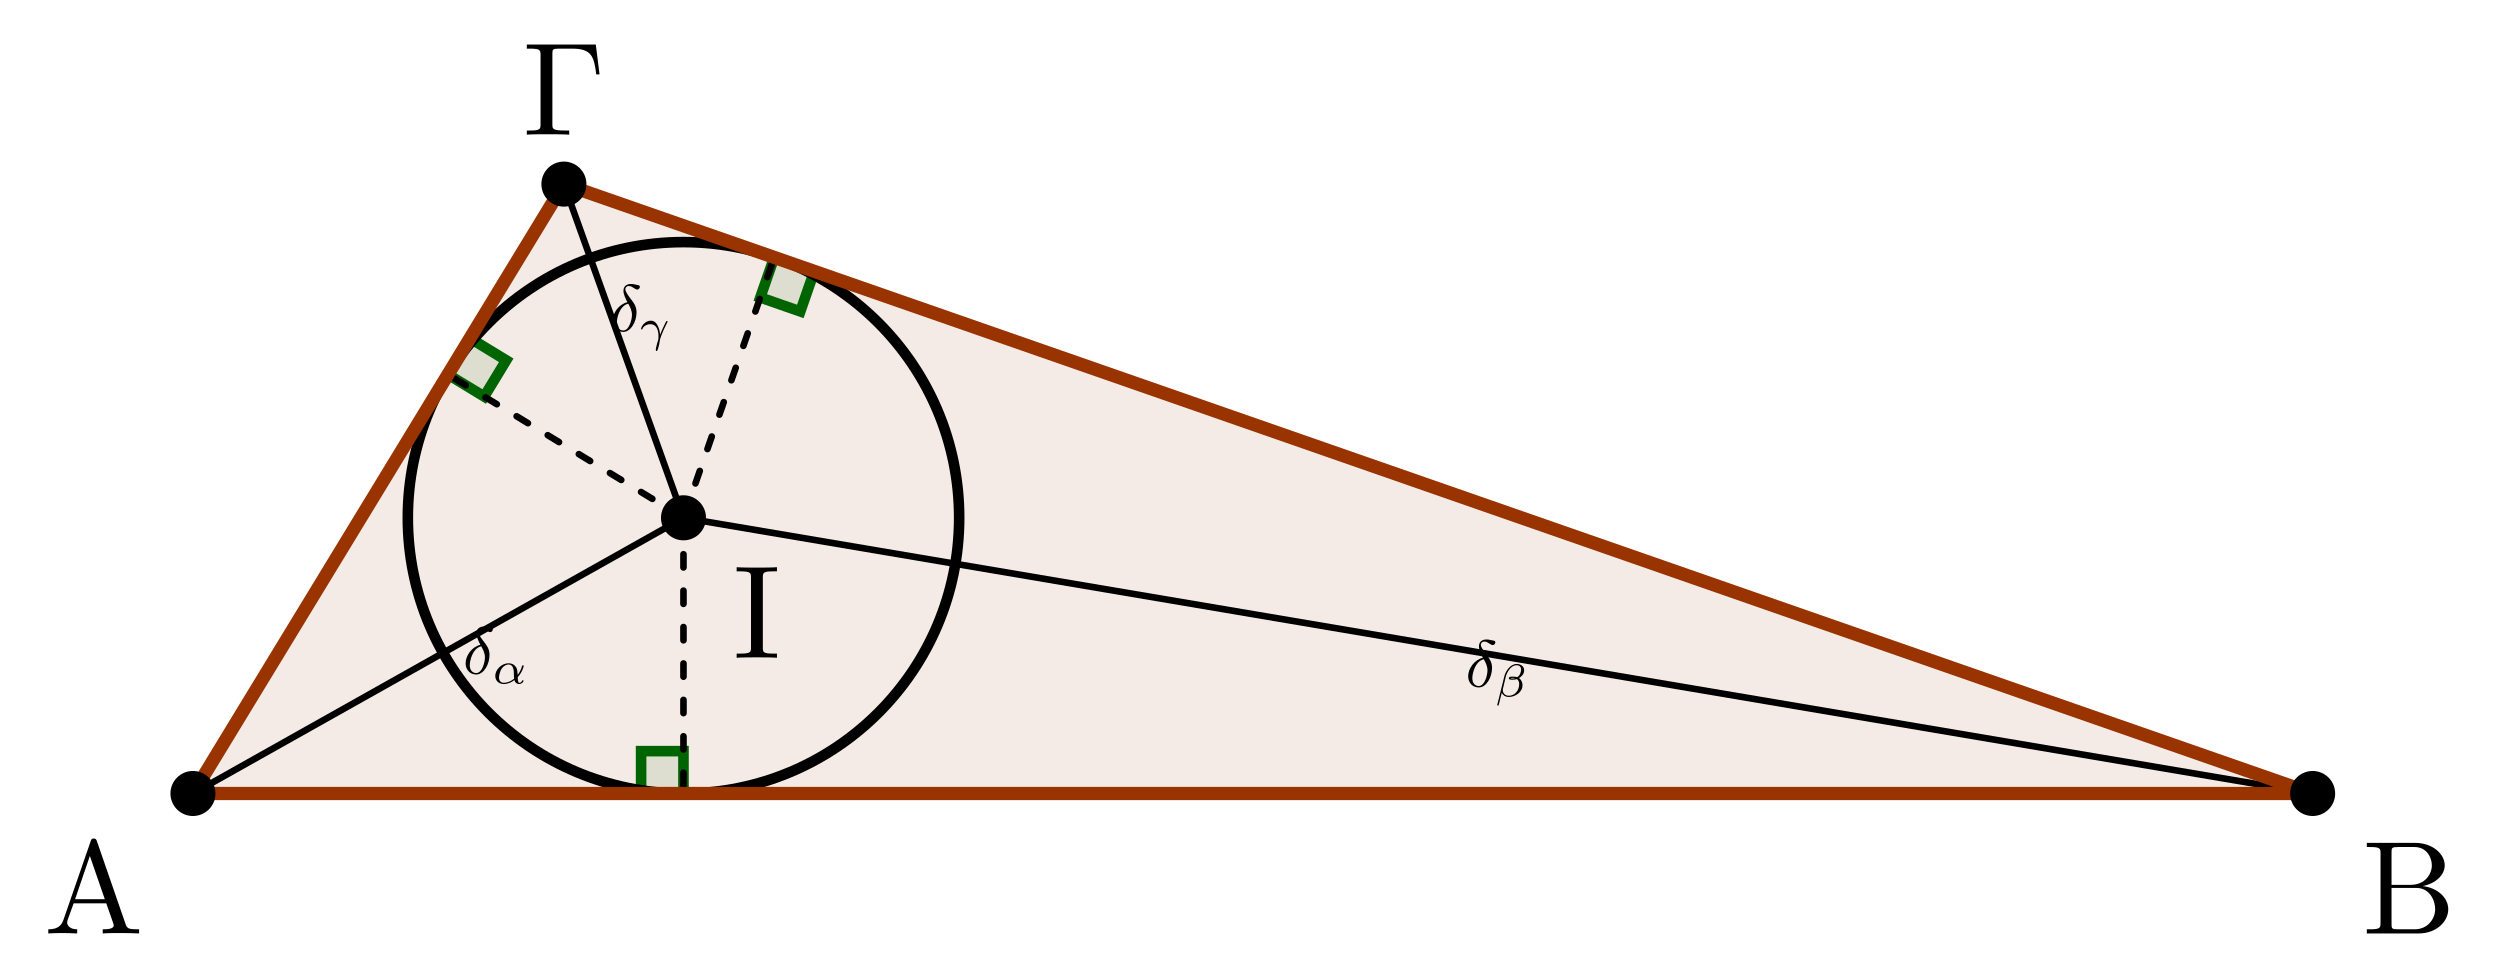
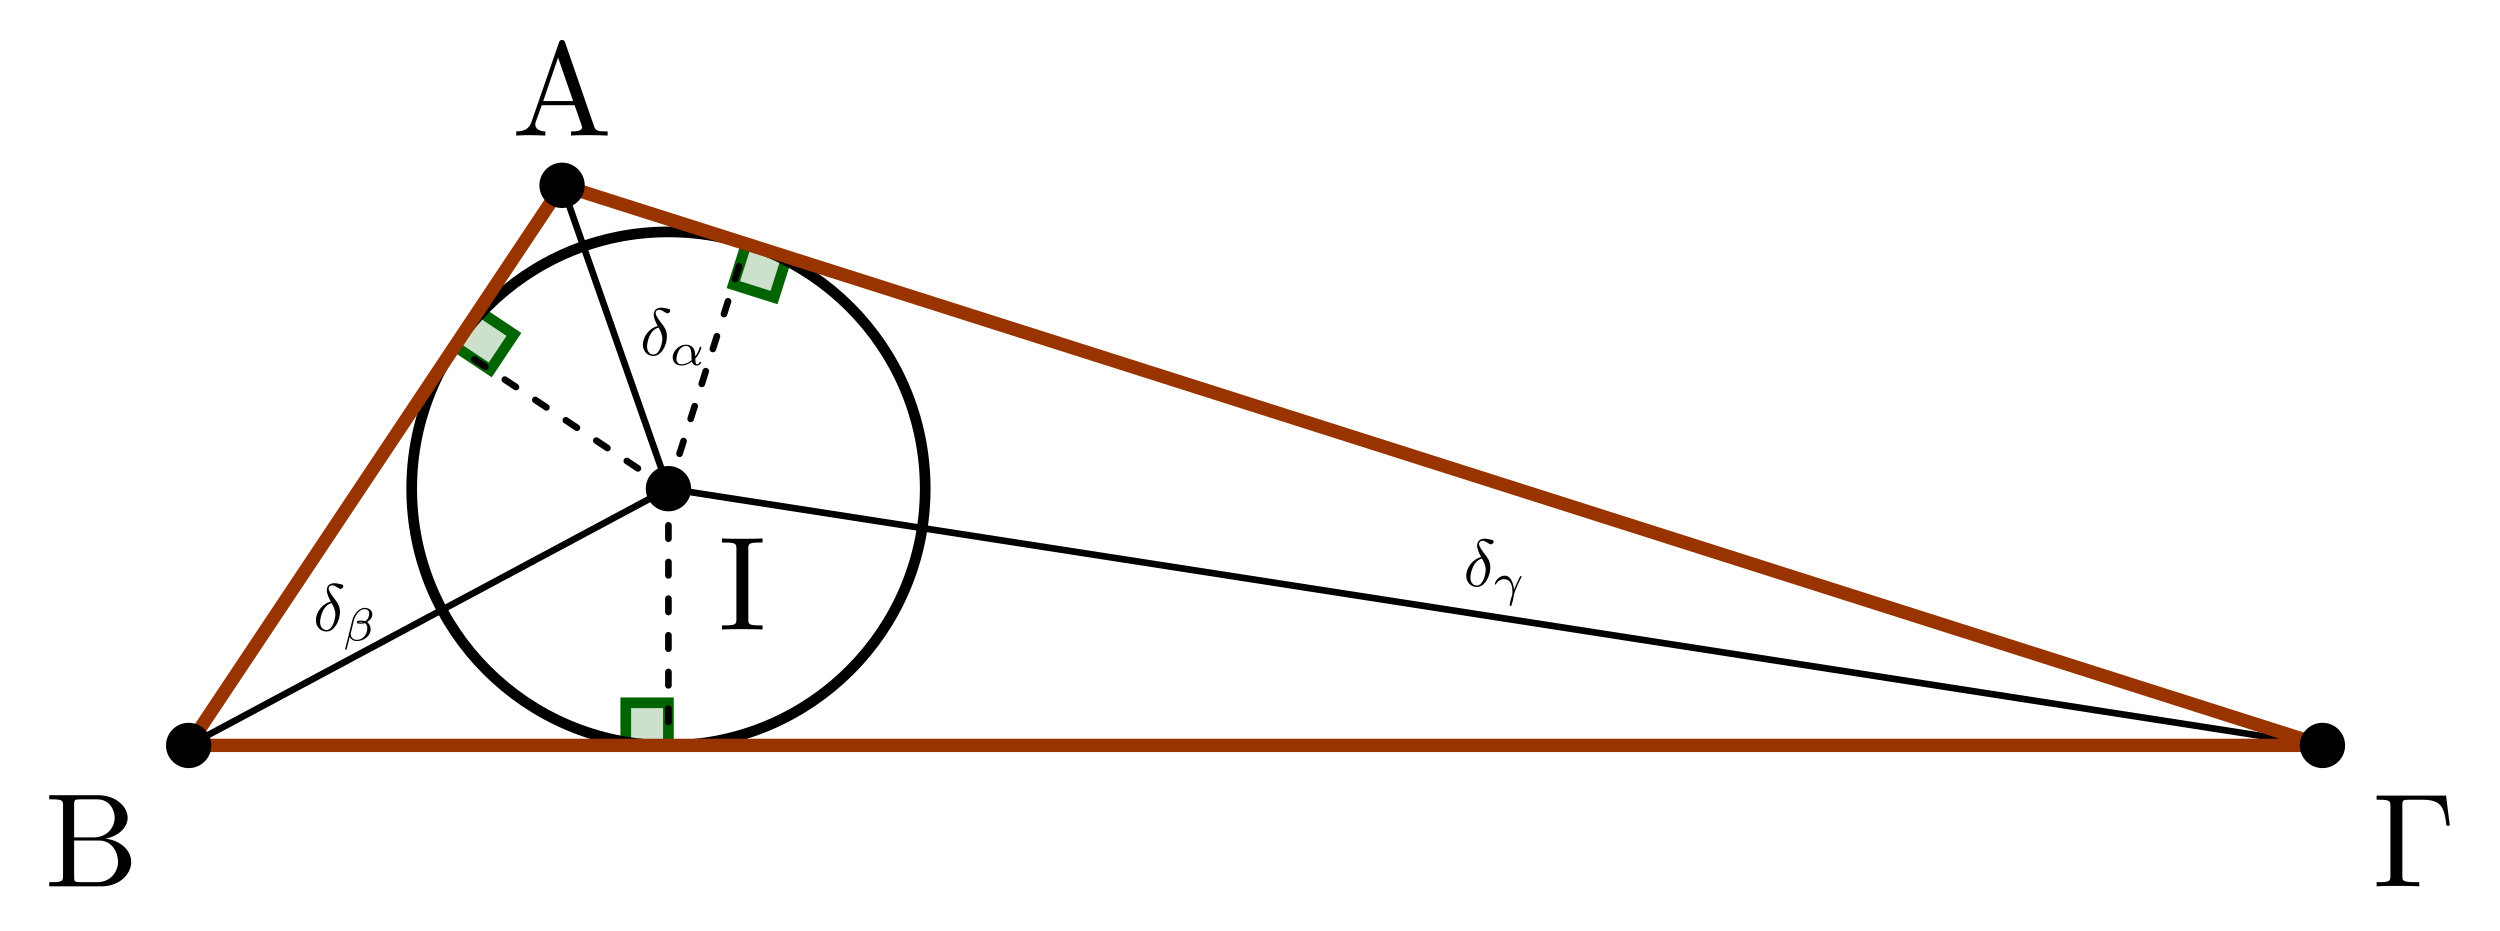
- <svg xmlns="http://www.w3.org/2000/svg" xmlns:xlink="http://www.w3.org/1999/xlink" width="188.048pt" height="73.534pt" viewBox="0 0 188.048 73.534" version="1.1">
+ <svg xmlns="http://www.w3.org/2000/svg" xmlns:xlink="http://www.w3.org/1999/xlink" width="186.803pt" height="69.548pt" viewBox="0 0 186.803 69.548" version="1.1">
  <defs>
    <g>
      <symbol overflow="visible" id="glyph0-0">
        <path style="stroke:none;" d="" />
      </symbol>
      <symbol overflow="visible" id="glyph0-1">
        <path style="stroke:none;" d="M 3.969 -6.938 C 3.922 -7.062 3.891 -7.141 3.734 -7.141 C 3.578 -7.141 3.547 -7.078 3.5 -6.938 L 1.438 -0.984 C 1.25 -0.469 0.859 -0.312 0.312 -0.312 L 0.312 0 C 0.547 -0.016 0.984 -0.031 1.328 -0.031 C 1.641 -0.031 2.156 -0.016 2.484 0 L 2.484 -0.312 C 1.984 -0.312 1.734 -0.562 1.734 -0.812 C 1.734 -0.844 1.75 -0.953 1.75 -0.969 L 2.219 -2.266 L 4.672 -2.266 L 5.203 -0.75 C 5.219 -0.703 5.234 -0.641 5.234 -0.609 C 5.234 -0.312 4.672 -0.312 4.406 -0.312 L 4.406 0 C 4.766 -0.031 5.469 -0.031 5.844 -0.031 C 6.266 -0.031 6.734 -0.016 7.141 0 L 7.141 -0.312 L 6.969 -0.312 C 6.375 -0.312 6.234 -0.375 6.125 -0.703 Z M 3.438 -5.828 L 4.562 -2.578 L 2.328 -2.578 Z M 3.438 -5.828 " />
      </symbol>
      <symbol overflow="visible" id="glyph0-2">
        <path style="stroke:none;" d="M 2.219 -3.656 L 2.219 -6.094 C 2.219 -6.438 2.234 -6.5 2.703 -6.5 L 3.938 -6.5 C 4.906 -6.5 5.25 -5.656 5.25 -5.125 C 5.25 -4.484 4.766 -3.656 3.656 -3.656 Z M 4.562 -3.562 C 5.531 -3.75 6.219 -4.391 6.219 -5.125 C 6.219 -5.984 5.297 -6.812 4 -6.812 L 0.359 -6.812 L 0.359 -6.5 L 0.594 -6.5 C 1.359 -6.5 1.391 -6.391 1.391 -6.031 L 1.391 -0.781 C 1.391 -0.422 1.359 -0.312 0.594 -0.312 L 0.359 -0.312 L 0.359 0 L 4.266 0 C 5.594 0 6.484 -0.891 6.484 -1.828 C 6.484 -2.688 5.672 -3.438 4.562 -3.562 Z M 3.953 -0.312 L 2.703 -0.312 C 2.234 -0.312 2.219 -0.375 2.219 -0.703 L 2.219 -3.422 L 4.094 -3.422 C 5.078 -3.422 5.5 -2.5 5.5 -1.828 C 5.5 -1.125 4.969 -0.312 3.953 -0.312 Z M 3.953 -0.312 " />
      </symbol>
      <symbol overflow="visible" id="glyph0-3">
        <path style="stroke:none;" d="M 5.516 -6.781 L 0.328 -6.781 L 0.328 -6.469 L 0.562 -6.469 C 1.328 -6.469 1.359 -6.359 1.359 -6 L 1.359 -0.781 C 1.359 -0.422 1.328 -0.312 0.562 -0.312 L 0.328 -0.312 L 0.328 0 C 0.672 -0.031 1.453 -0.031 1.844 -0.031 C 2.25 -0.031 3.156 -0.031 3.516 0 L 3.516 -0.312 L 3.188 -0.312 C 2.25 -0.312 2.25 -0.438 2.25 -0.781 L 2.25 -6.078 C 2.25 -6.406 2.266 -6.469 2.734 -6.469 L 3.766 -6.469 C 5.188 -6.469 5.391 -5.875 5.547 -4.531 L 5.797 -4.531 Z M 5.516 -6.781 " />
      </symbol>
      <symbol overflow="visible" id="glyph0-4">
        <path style="stroke:none;" d="M 2.25 -6.031 C 2.25 -6.391 2.266 -6.5 3.062 -6.5 L 3.312 -6.5 L 3.312 -6.812 C 2.969 -6.781 2.188 -6.781 1.797 -6.781 C 1.422 -6.781 0.625 -6.781 0.281 -6.812 L 0.281 -6.5 L 0.531 -6.5 C 1.328 -6.5 1.359 -6.391 1.359 -6.031 L 1.359 -0.781 C 1.359 -0.422 1.328 -0.312 0.531 -0.312 L 0.281 -0.312 L 0.281 0 C 0.625 -0.031 1.422 -0.031 1.797 -0.031 C 2.188 -0.031 2.969 -0.031 3.312 0 L 3.312 -0.312 L 3.062 -0.312 C 2.266 -0.312 2.25 -0.422 2.25 -0.781 Z M 2.25 -6.031 " />
      </symbol>
      <symbol overflow="visible" id="glyph1-0">
        <path style="stroke:none;" d="" />
      </symbol>
      <symbol overflow="visible" id="glyph1-1">
        <path style="stroke:none;" d="M 1.312 -2.172 C 0.688 -2.031 0.203 -1.375 0.203 -0.781 C 0.203 -0.297 0.531 0.062 1 0.062 C 1.578 0.062 2 -0.719 2 -1.406 C 2 -1.859 1.797 -2.109 1.625 -2.344 C 1.453 -2.562 1.156 -2.938 1.156 -3.156 C 1.156 -3.266 1.25 -3.391 1.422 -3.391 C 1.578 -3.391 1.672 -3.312 1.781 -3.25 C 1.875 -3.188 1.984 -3.125 2.047 -3.125 C 2.172 -3.125 2.25 -3.25 2.25 -3.328 C 2.25 -3.438 2.172 -3.453 2 -3.484 C 1.734 -3.547 1.672 -3.547 1.578 -3.547 C 1.203 -3.547 1.016 -3.328 1.016 -3.031 C 1.016 -2.766 1.156 -2.484 1.312 -2.172 Z M 1.375 -2.062 C 1.5 -1.844 1.656 -1.562 1.656 -1.219 C 1.656 -0.875 1.453 -0.047 1 -0.047 C 0.719 -0.047 0.516 -0.266 0.516 -0.641 C 0.516 -0.953 0.703 -1.891 1.375 -2.062 Z M 1.375 -2.062 " />
      </symbol>
      <symbol overflow="visible" id="glyph2-0">
        <path style="stroke:none;" d="" />
      </symbol>
      <symbol overflow="visible" id="glyph2-1">
        <path style="stroke:none;" d="M 1.906 -0.484 C 2.234 -0.828 2.359 -1.281 2.359 -1.328 C 2.359 -1.375 2.312 -1.375 2.297 -1.375 C 2.25 -1.375 2.25 -1.359 2.219 -1.281 C 2.156 -1.047 2.047 -0.844 1.906 -0.656 C 1.891 -0.703 1.891 -0.938 1.875 -0.969 C 1.828 -1.312 1.562 -1.531 1.219 -1.531 C 0.703 -1.531 0.219 -1.062 0.219 -0.578 C 0.219 -0.25 0.453 0.031 0.859 0.031 C 1.172 0.031 1.469 -0.109 1.656 -0.266 C 1.734 0 1.922 0.031 2.016 0.031 C 2.219 0.031 2.344 -0.141 2.344 -0.203 C 2.344 -0.25 2.312 -0.25 2.297 -0.25 C 2.25 -0.25 2.234 -0.234 2.234 -0.219 C 2.188 -0.078 2.078 -0.062 2.031 -0.062 C 1.984 -0.062 1.922 -0.062 1.906 -0.484 Z M 1.641 -0.375 C 1.297 -0.094 1 -0.062 0.859 -0.062 C 0.641 -0.062 0.5 -0.219 0.5 -0.453 C 0.5 -0.547 0.547 -0.938 0.734 -1.172 C 0.891 -1.375 1.094 -1.438 1.219 -1.438 C 1.5 -1.438 1.578 -1.172 1.609 -0.953 C 1.625 -0.812 1.609 -0.562 1.641 -0.375 Z M 1.641 -0.375 " />
      </symbol>
      <symbol overflow="visible" id="glyph2-2">
        <path style="stroke:none;" d="M 2.203 -1.969 C 2.203 -2.281 1.938 -2.453 1.641 -2.453 C 1.156 -2.453 0.812 -1.906 0.719 -1.562 L 0.172 0.641 C 0.156 0.656 0.203 0.672 0.219 0.672 C 0.25 0.672 0.281 0.672 0.281 0.656 L 0.516 -0.281 C 0.594 -0.125 0.766 0.031 1.047 0.031 C 1.531 0.031 2.078 -0.328 2.078 -0.859 C 2.078 -1.062 1.984 -1.266 1.812 -1.391 C 1.984 -1.484 2.203 -1.688 2.203 -1.969 Z M 1.516 -1.391 C 1.469 -1.375 1.438 -1.359 1.344 -1.359 C 1.281 -1.359 1.203 -1.359 1.172 -1.375 C 1.203 -1.406 1.312 -1.406 1.344 -1.406 C 1.391 -1.406 1.469 -1.406 1.516 -1.391 Z M 1.969 -2.031 C 1.969 -1.844 1.891 -1.578 1.672 -1.453 C 1.609 -1.484 1.531 -1.5 1.344 -1.5 C 1.219 -1.5 1.047 -1.5 1.047 -1.375 C 1.047 -1.281 1.156 -1.266 1.328 -1.266 C 1.453 -1.266 1.547 -1.281 1.656 -1.312 C 1.766 -1.25 1.828 -1.094 1.828 -0.953 C 1.828 -0.438 1.484 -0.062 1.047 -0.062 C 0.781 -0.062 0.594 -0.234 0.594 -0.5 C 0.594 -0.547 0.594 -0.578 0.609 -0.609 L 0.828 -1.531 C 0.922 -1.859 1.219 -2.359 1.625 -2.359 C 1.828 -2.359 1.969 -2.25 1.969 -2.031 Z M 1.969 -2.031 " />
      </symbol>
      <symbol overflow="visible" id="glyph2-3">
        <path style="stroke:none;" d="M 1.562 -0.484 C 1.547 -0.688 1.422 -1.531 0.859 -1.531 C 0.641 -1.531 0.469 -1.422 0.375 -1.328 C 0.156 -1.141 0.125 -0.922 0.125 -0.906 C 0.125 -0.875 0.156 -0.875 0.172 -0.875 C 0.219 -0.875 0.219 -0.875 0.234 -0.922 C 0.312 -1.125 0.578 -1.266 0.812 -1.266 C 1.359 -1.266 1.438 -0.703 1.438 -0.344 C 1.438 -0.172 1.422 -0.125 1.422 -0.094 C 1.328 0.172 1.234 0.562 1.234 0.656 C 1.234 0.703 1.25 0.75 1.297 0.75 C 1.312 0.75 1.359 0.75 1.406 0.562 C 1.453 0.422 1.516 0.172 1.547 -0.078 C 1.562 -0.203 1.75 -0.672 1.828 -0.844 C 1.875 -0.953 1.953 -1.109 2.109 -1.422 C 2.125 -1.438 2.125 -1.453 2.125 -1.453 C 2.125 -1.5 2.078 -1.5 2.078 -1.5 C 2.062 -1.5 2.031 -1.5 2.016 -1.484 C 1.984 -1.406 1.719 -0.906 1.562 -0.484 Z M 1.562 -0.484 " />
      </symbol>
    </g>
  </defs>
  <g id="surface1">
-     <path style=" stroke:none;fill-rule:nonzero;fill:rgb(59.999%,20%,0%);fill-opacity:0.1;" d="M 14.512 59.688 L 173.953 59.688 L 42.414 13.848 Z M 14.512 59.688 " />
-     <path style="fill-rule:nonzero;fill:rgb(0%,39.214%,0%);fill-opacity:0.1;stroke-width:0.797;stroke-linecap:butt;stroke-linejoin:miter;stroke:rgb(0%,39.214%,0%);stroke-opacity:1;stroke-miterlimit:10;" d="M 36.898 -0.001 L 36.898 3.187 L 33.711 3.187 L 33.711 -0.001 L 36.898 -0.001 " transform="matrix(1,0,0,-1,14.512,59.687)" />
-     <path style="fill-rule:nonzero;fill:rgb(0%,39.214%,0%);fill-opacity:0.1;stroke-width:0.797;stroke-linecap:butt;stroke-linejoin:miter;stroke:rgb(0%,39.214%,0%);stroke-opacity:1;stroke-miterlimit:10;" d="M 19.183 31.519 L 21.91 29.859 L 23.566 32.585 L 20.843 34.242 L 19.183 31.519 " transform="matrix(1,0,0,-1,14.512,59.687)" />
-     <path style="fill-rule:nonzero;fill:rgb(0%,39.214%,0%);fill-opacity:0.1;stroke-width:0.797;stroke-linecap:butt;stroke-linejoin:miter;stroke:rgb(0%,39.214%,0%);stroke-opacity:1;stroke-miterlimit:10;" d="M 43.722 40.324 L 42.675 37.312 L 45.687 36.261 L 46.734 39.273 L 43.722 40.324 " transform="matrix(1,0,0,-1,14.512,59.687)" />
-     <path style="fill:none;stroke-width:0.498;stroke-linecap:round;stroke-linejoin:miter;stroke:rgb(0%,0%,0%);stroke-opacity:1;stroke-dasharray:0.996,1.743;stroke-miterlimit:10;" d="M 36.898 20.738 L 43.722 40.324 " transform="matrix(1,0,0,-1,14.512,59.687)" />
-     <path style="fill:none;stroke-width:0.498;stroke-linecap:round;stroke-linejoin:miter;stroke:rgb(0%,0%,0%);stroke-opacity:1;stroke-dasharray:0.996,1.743;stroke-miterlimit:10;" d="M 36.898 20.738 L 19.183 31.519 " transform="matrix(1,0,0,-1,14.512,59.687)" />
-     <path style="fill:none;stroke-width:0.498;stroke-linecap:round;stroke-linejoin:miter;stroke:rgb(0%,0%,0%);stroke-opacity:1;stroke-dasharray:0.996,1.743;stroke-miterlimit:10;" d="M 36.898 20.738 L 36.898 -0.001 " transform="matrix(1,0,0,-1,14.512,59.687)" />
-     <path style="fill:none;stroke-width:0.498;stroke-linecap:round;stroke-linejoin:miter;stroke:rgb(0%,0%,0%);stroke-opacity:1;stroke-miterlimit:10;" d="M -0 -0.001 L 36.898 20.738 " transform="matrix(1,0,0,-1,14.512,59.687)" />
-     <path style="fill:none;stroke-width:0.498;stroke-linecap:round;stroke-linejoin:miter;stroke:rgb(0%,0%,0%);stroke-opacity:1;stroke-miterlimit:10;" d="M 159.441 -0.001 L 36.898 20.738 " transform="matrix(1,0,0,-1,14.512,59.687)" />
-     <path style="fill:none;stroke-width:0.498;stroke-linecap:round;stroke-linejoin:miter;stroke:rgb(0%,0%,0%);stroke-opacity:1;stroke-miterlimit:10;" d="M 27.902 45.839 L 36.898 20.738 " transform="matrix(1,0,0,-1,14.512,59.687)" />
-     <path style="fill:none;stroke-width:0.797;stroke-linecap:butt;stroke-linejoin:miter;stroke:rgb(0%,0%,0%);stroke-opacity:1;stroke-miterlimit:10;" d="M 57.636 20.738 C 57.636 32.191 48.351 41.476 36.898 41.476 C 25.449 41.476 16.164 32.191 16.164 20.738 C 16.164 9.285 25.449 -0.001 36.898 -0.001 C 48.351 -0.001 57.636 9.285 57.636 20.738 Z M 57.636 20.738 " transform="matrix(1,0,0,-1,14.512,59.687)" />
-     <path style="fill:none;stroke-width:0.996;stroke-linecap:round;stroke-linejoin:round;stroke:rgb(59.999%,20%,0%);stroke-opacity:1;stroke-miterlimit:10;" d="M -0 -0.001 L 159.441 -0.001 L 27.902 45.839 Z M -0 -0.001 " transform="matrix(1,0,0,-1,14.512,59.687)" />
-     <path style="fill-rule:nonzero;fill:rgb(0%,0%,0%);fill-opacity:1;stroke-width:0.399;stroke-linecap:butt;stroke-linejoin:miter;stroke:rgb(0%,0%,0%);stroke-opacity:1;stroke-miterlimit:10;" d="M 1.496 -0.001 C 1.496 0.824 0.824 1.496 -0 1.496 C -0.825 1.496 -1.492 0.824 -1.492 -0.001 C -1.492 -0.825 -0.825 -1.493 -0 -1.493 C 0.824 -1.493 1.496 -0.825 1.496 -0.001 Z M 1.496 -0.001 " transform="matrix(1,0,0,-1,14.512,59.687)" />
-     <path style="fill-rule:nonzero;fill:rgb(0%,0%,0%);fill-opacity:1;stroke-width:0.399;stroke-linecap:butt;stroke-linejoin:miter;stroke:rgb(0%,0%,0%);stroke-opacity:1;stroke-miterlimit:10;" d="M 160.937 -0.001 C 160.937 0.824 160.269 1.496 159.441 1.496 C 158.617 1.496 157.949 0.824 157.949 -0.001 C 157.949 -0.825 158.617 -1.493 159.441 -1.493 C 160.269 -1.493 160.937 -0.825 160.937 -0.001 Z M 160.937 -0.001 " transform="matrix(1,0,0,-1,14.512,59.687)" />
-     <path style="fill-rule:nonzero;fill:rgb(0%,0%,0%);fill-opacity:1;stroke-width:0.399;stroke-linecap:butt;stroke-linejoin:miter;stroke:rgb(0%,0%,0%);stroke-opacity:1;stroke-miterlimit:10;" d="M 29.398 45.839 C 29.398 46.664 28.726 47.335 27.902 47.335 C 27.078 47.335 26.41 46.664 26.41 45.839 C 26.41 45.015 27.078 44.343 27.902 44.343 C 28.726 44.343 29.398 45.015 29.398 45.839 Z M 29.398 45.839 " transform="matrix(1,0,0,-1,14.512,59.687)" />
-     <path style="fill-rule:nonzero;fill:rgb(0%,0%,0%);fill-opacity:1;stroke-width:0.399;stroke-linecap:butt;stroke-linejoin:miter;stroke:rgb(0%,0%,0%);stroke-opacity:1;stroke-miterlimit:10;" d="M 38.394 20.738 C 38.394 21.562 37.726 22.234 36.898 22.234 C 36.074 22.234 35.406 21.562 35.406 20.738 C 35.406 19.914 36.074 19.242 36.898 19.242 C 37.726 19.242 38.394 19.914 38.394 20.738 Z M 38.394 20.738 " transform="matrix(1,0,0,-1,14.512,59.687)" />
+     <path style=" stroke:none;fill-rule:nonzero;fill:rgb(100%,100%,100%);fill-opacity:1;" d="M 42 13.848 L 14.098 55.699 L 173.539 55.699 Z M 42 13.848 " />
+     <path style="fill-rule:nonzero;fill:rgb(0%,39.214%,0%);fill-opacity:0.2;stroke-width:0.797;stroke-linecap:butt;stroke-linejoin:miter;stroke:rgb(0%,39.214%,0%);stroke-opacity:1;stroke-miterlimit:10;" d="M 19.884 29.83 L 22.537 28.06 L 24.306 30.713 L 21.654 32.482 L 19.884 29.83 " transform="matrix(1,0,0,-1,14.096,55.701)" />
+     <path style="fill-rule:nonzero;fill:rgb(0%,39.214%,0%);fill-opacity:0.2;stroke-width:0.797;stroke-linecap:butt;stroke-linejoin:miter;stroke:rgb(0%,39.214%,0%);stroke-opacity:1;stroke-miterlimit:10;" d="M 41.666 37.471 L 40.701 34.431 L 43.74 33.467 L 44.705 36.506 L 41.666 37.471 " transform="matrix(1,0,0,-1,14.096,55.701)" />
+     <path style="fill-rule:nonzero;fill:rgb(0%,39.214%,0%);fill-opacity:0.2;stroke-width:0.797;stroke-linecap:butt;stroke-linejoin:miter;stroke:rgb(0%,39.214%,0%);stroke-opacity:1;stroke-miterlimit:10;" d="M 35.849 0.002 L 35.849 3.189 L 32.662 3.189 L 32.662 0.002 L 35.849 0.002 " transform="matrix(1,0,0,-1,14.096,55.701)" />
+     <path style="fill:none;stroke-width:0.498;stroke-linecap:round;stroke-linejoin:miter;stroke:rgb(0%,0%,0%);stroke-opacity:1;stroke-dasharray:0.996,1.743;stroke-miterlimit:10;" d="M 35.849 19.185 L 35.849 0.002 " transform="matrix(1,0,0,-1,14.096,55.701)" />
+     <path style="fill:none;stroke-width:0.498;stroke-linecap:round;stroke-linejoin:miter;stroke:rgb(0%,0%,0%);stroke-opacity:1;stroke-dasharray:0.996,1.743;stroke-miterlimit:10;" d="M 35.849 19.185 L 41.666 37.471 " transform="matrix(1,0,0,-1,14.096,55.701)" />
+     <path style="fill:none;stroke-width:0.498;stroke-linecap:round;stroke-linejoin:miter;stroke:rgb(0%,0%,0%);stroke-opacity:1;stroke-dasharray:0.996,1.743;stroke-miterlimit:10;" d="M 35.849 19.185 L 19.884 29.83 " transform="matrix(1,0,0,-1,14.096,55.701)" />
+     <path style="fill:none;stroke-width:0.498;stroke-linecap:round;stroke-linejoin:miter;stroke:rgb(0%,0%,0%);stroke-opacity:1;stroke-miterlimit:10;" d="M 27.904 41.853 L 35.849 19.185 " transform="matrix(1,0,0,-1,14.096,55.701)" />
+     <path style="fill:none;stroke-width:0.498;stroke-linecap:round;stroke-linejoin:miter;stroke:rgb(0%,0%,0%);stroke-opacity:1;stroke-miterlimit:10;" d="M 0.002 0.002 L 35.849 19.185 " transform="matrix(1,0,0,-1,14.096,55.701)" />
+     <path style="fill:none;stroke-width:0.498;stroke-linecap:round;stroke-linejoin:miter;stroke:rgb(0%,0%,0%);stroke-opacity:1;stroke-miterlimit:10;" d="M 159.443 0.002 L 35.849 19.185 " transform="matrix(1,0,0,-1,14.096,55.701)" />
+     <path style="fill:none;stroke-width:0.797;stroke-linecap:butt;stroke-linejoin:miter;stroke:rgb(0%,0%,0%);stroke-opacity:1;stroke-miterlimit:10;" d="M 55.037 19.185 C 55.037 29.783 46.447 38.373 35.849 38.373 C 25.256 38.373 16.666 29.783 16.666 19.185 C 16.666 8.592 25.256 -0.002 35.849 -0.002 C 46.447 -0.002 55.037 8.592 55.037 19.185 Z M 55.037 19.185 " transform="matrix(1,0,0,-1,14.096,55.701)" />
+     <path style="fill:none;stroke-width:0.996;stroke-linecap:round;stroke-linejoin:round;stroke:rgb(59.999%,20%,0%);stroke-opacity:1;stroke-miterlimit:10;" d="M 27.904 41.853 L 0.002 0.002 L 159.443 0.002 Z M 27.904 41.853 " transform="matrix(1,0,0,-1,14.096,55.701)" />
+     <path style="fill-rule:nonzero;fill:rgb(0%,0%,0%);fill-opacity:1;stroke-width:0.399;stroke-linecap:butt;stroke-linejoin:miter;stroke:rgb(0%,0%,0%);stroke-opacity:1;stroke-miterlimit:10;" d="M 29.396 41.853 C 29.396 42.678 28.728 43.349 27.904 43.349 C 27.076 43.349 26.408 42.678 26.408 41.853 C 26.408 41.029 27.076 40.357 27.904 40.357 C 28.728 40.357 29.396 41.029 29.396 41.853 Z M 29.396 41.853 " transform="matrix(1,0,0,-1,14.096,55.701)" />
+     <path style="fill-rule:nonzero;fill:rgb(0%,0%,0%);fill-opacity:1;stroke-width:0.399;stroke-linecap:butt;stroke-linejoin:miter;stroke:rgb(0%,0%,0%);stroke-opacity:1;stroke-miterlimit:10;" d="M 1.494 0.002 C 1.494 0.826 0.826 1.494 0.002 1.494 C -0.826 1.494 -1.494 0.826 -1.494 0.002 C -1.494 -0.826 -0.826 -1.494 0.002 -1.494 C 0.826 -1.494 1.494 -0.826 1.494 0.002 Z M 1.494 0.002 " transform="matrix(1,0,0,-1,14.096,55.701)" />
+     <path style="fill-rule:nonzero;fill:rgb(0%,0%,0%);fill-opacity:1;stroke-width:0.399;stroke-linecap:butt;stroke-linejoin:miter;stroke:rgb(0%,0%,0%);stroke-opacity:1;stroke-miterlimit:10;" d="M 160.935 0.002 C 160.935 0.826 160.267 1.494 159.443 1.494 C 158.619 1.494 157.947 0.826 157.947 0.002 C 157.947 -0.826 158.619 -1.494 159.443 -1.494 C 160.267 -1.494 160.935 -0.826 160.935 0.002 Z M 160.935 0.002 " transform="matrix(1,0,0,-1,14.096,55.701)" />
+     <path style="fill-rule:nonzero;fill:rgb(0%,0%,0%);fill-opacity:1;stroke-width:0.399;stroke-linecap:butt;stroke-linejoin:miter;stroke:rgb(0%,0%,0%);stroke-opacity:1;stroke-miterlimit:10;" d="M 37.345 19.185 C 37.345 20.014 36.677 20.681 35.849 20.681 C 35.025 20.681 34.357 20.014 34.357 19.185 C 34.357 18.361 35.025 17.693 35.849 17.693 C 36.677 17.693 37.345 18.361 37.345 19.185 Z M 37.345 19.185 " transform="matrix(1,0,0,-1,14.096,55.701)" />
    <g style="fill:rgb(0%,0%,0%);fill-opacity:1;">
-       <use xlink:href="#glyph0-1" x="3.321" y="70.213" />
+       <use xlink:href="#glyph0-1" x="38.262" y="10.129" />
    </g>
    <g style="fill:rgb(0%,0%,0%);fill-opacity:1;">
-       <use xlink:href="#glyph0-2" x="177.671" y="70.213" />
+       <use xlink:href="#glyph0-2" x="3.32" y="66.228" />
    </g>
    <g style="fill:rgb(0%,0%,0%);fill-opacity:1;">
-       <use xlink:href="#glyph0-3" x="39.3" y="10.129" />
+       <use xlink:href="#glyph0-3" x="177.256" y="66.228" />
    </g>
    <g style="fill:rgb(0%,0%,0%);fill-opacity:1;">
-       <use xlink:href="#glyph0-4" x="55.13" y="49.476" />
+       <use xlink:href="#glyph0-4" x="53.666" y="47.041" />
    </g>
    <g style="fill:rgb(0%,0%,0%);fill-opacity:1;">
-       <use xlink:href="#glyph1-1" x="34.821" y="50.674" />
+       <use xlink:href="#glyph1-1" x="47.832" y="26.537" />
    </g>
    <g style="fill:rgb(0%,0%,0%);fill-opacity:1;">
-       <use xlink:href="#glyph2-1" x="37.035" y="51.421" />
+       <use xlink:href="#glyph2-1" x="50.046" y="27.284" />
    </g>
    <g style="fill:rgb(0%,0%,0%);fill-opacity:1;">
-       <use xlink:href="#glyph1-1" x="110.231" y="51.648" />
+       <use xlink:href="#glyph1-1" x="23.402" y="47.125" />
    </g>
    <g style="fill:rgb(0%,0%,0%);fill-opacity:1;">
-       <use xlink:href="#glyph2-2" x="112.445" y="52.395" />
+       <use xlink:href="#glyph2-2" x="25.616" y="47.872" />
    </g>
    <g style="fill:rgb(0%,0%,0%);fill-opacity:1;">
-       <use xlink:href="#glyph1-1" x="45.88" y="24.905" />
+       <use xlink:href="#glyph1-1" x="109.357" y="43.798" />
    </g>
    <g style="fill:rgb(0%,0%,0%);fill-opacity:1;">
-       <use xlink:href="#glyph2-3" x="48.093" y="25.652" />
+       <use xlink:href="#glyph2-3" x="111.571" y="44.545" />
    </g>
  </g>
</svg>
